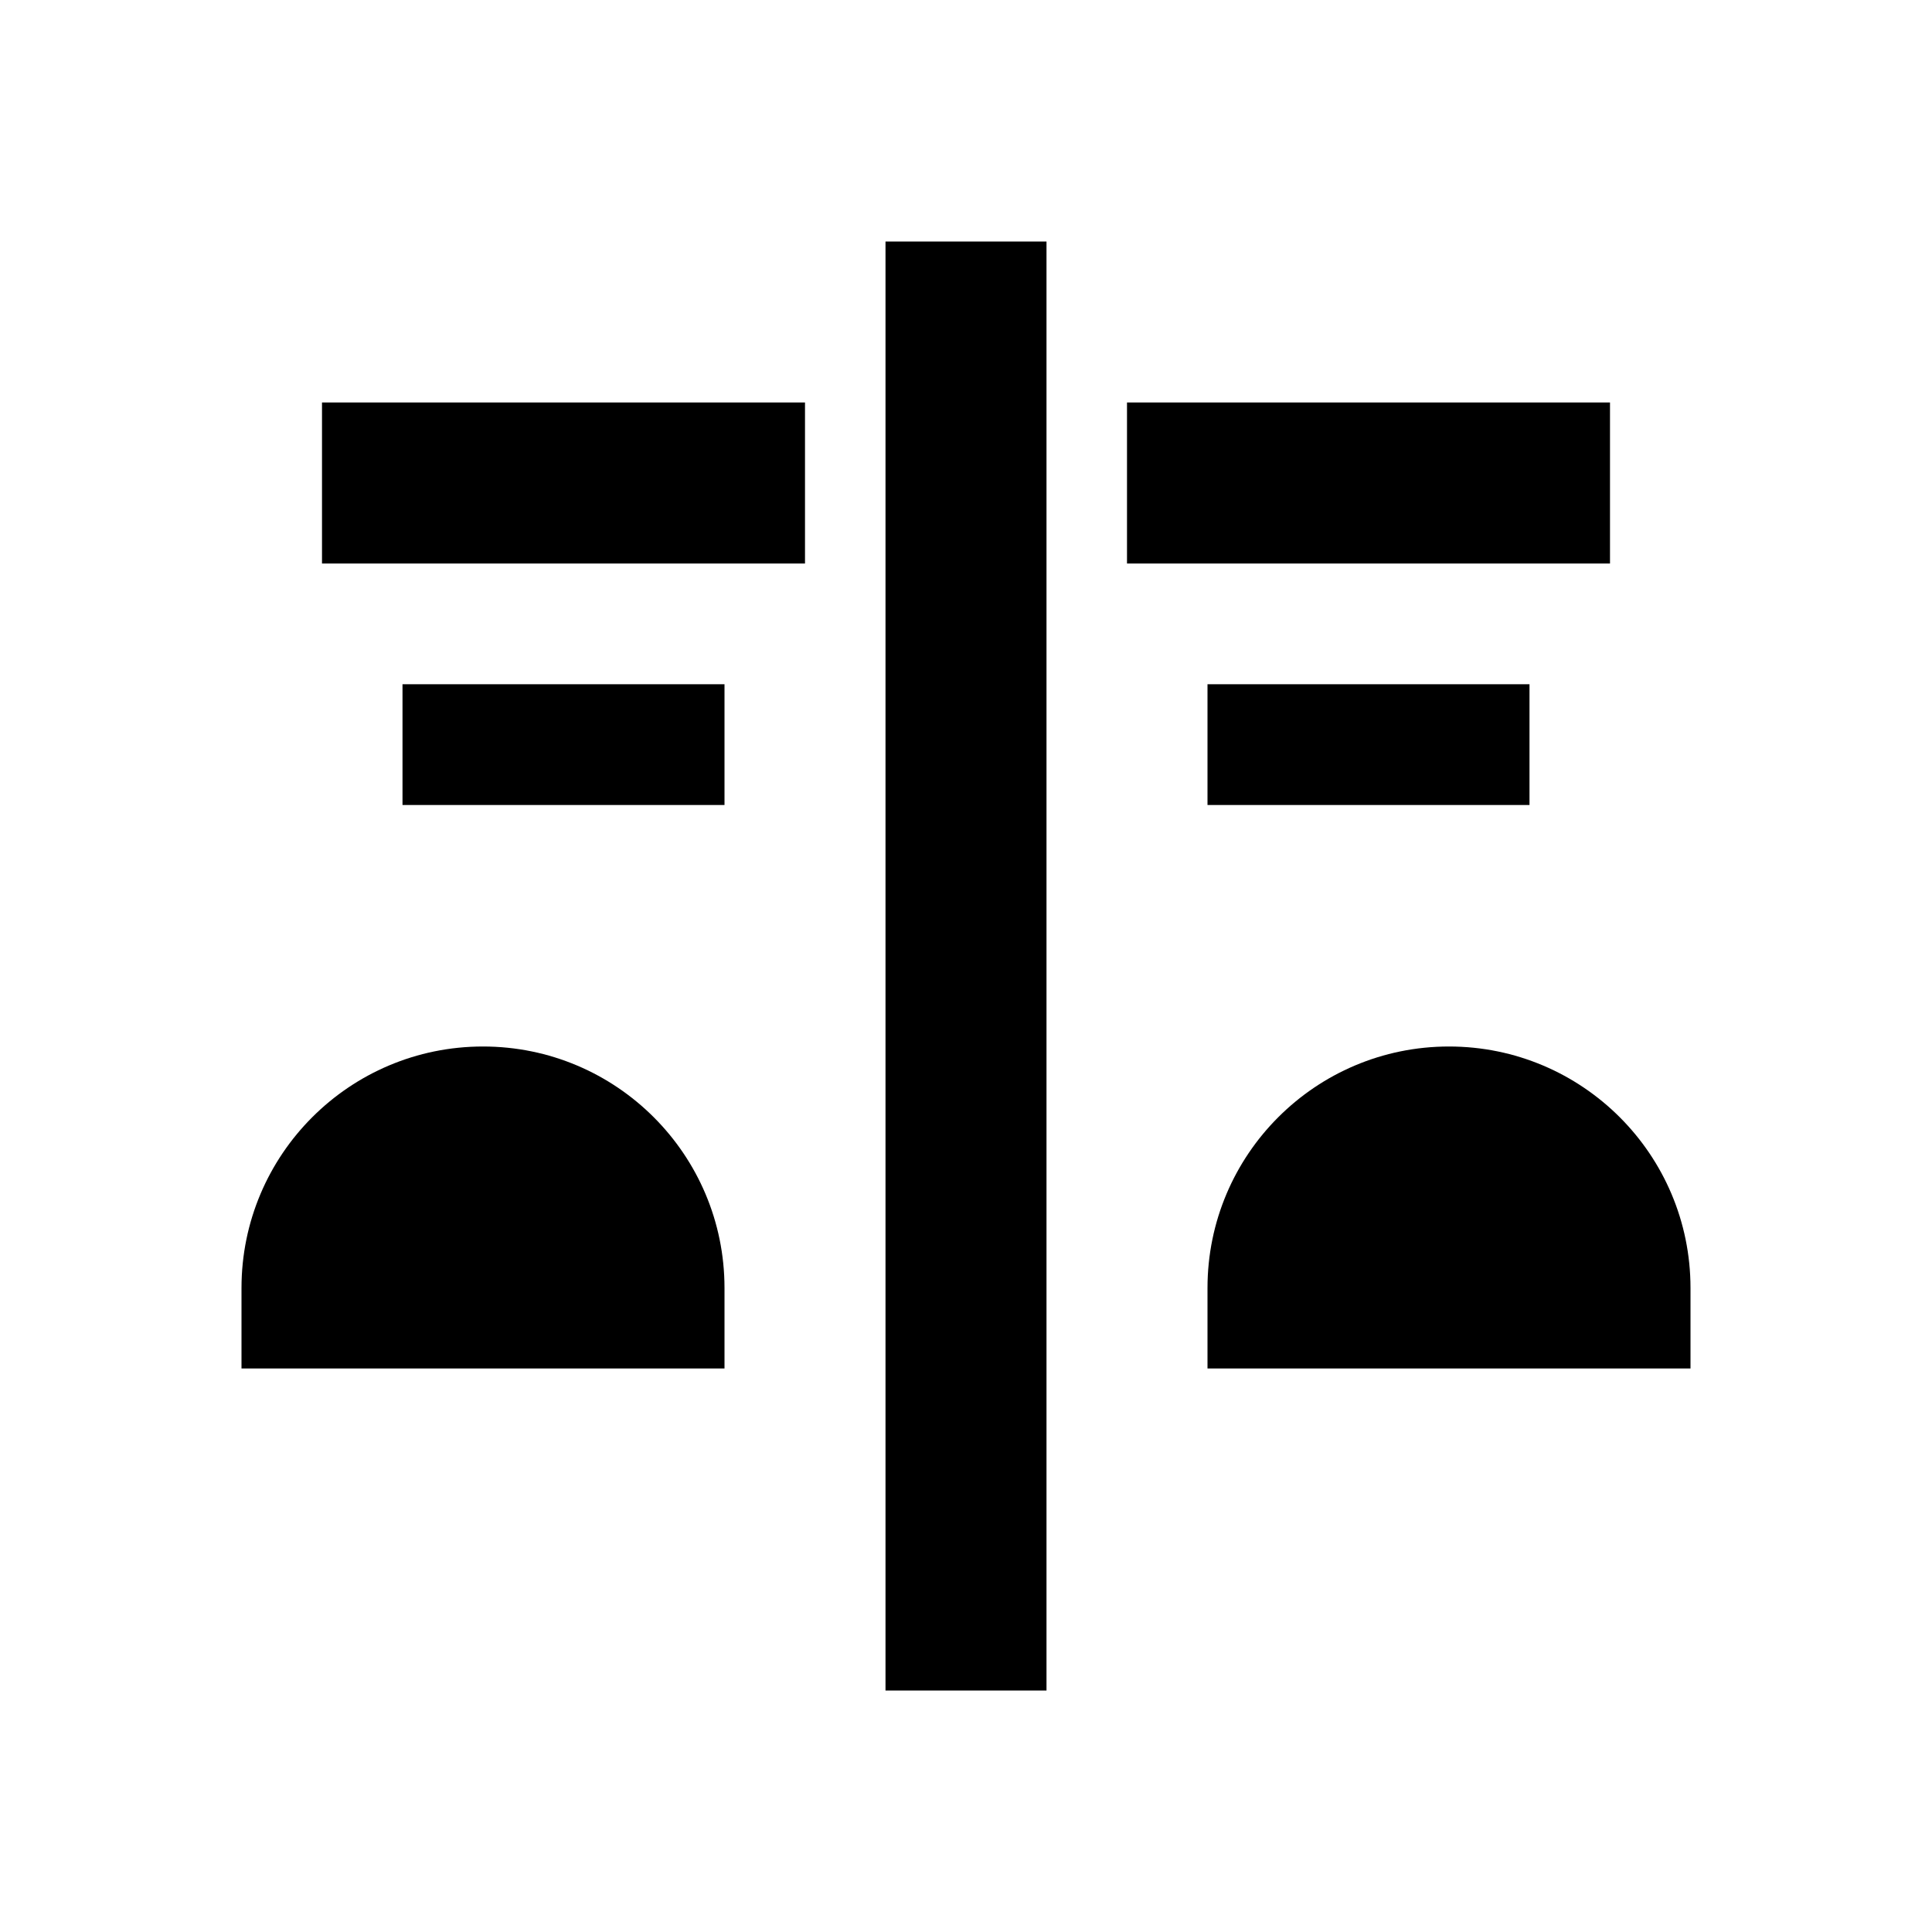
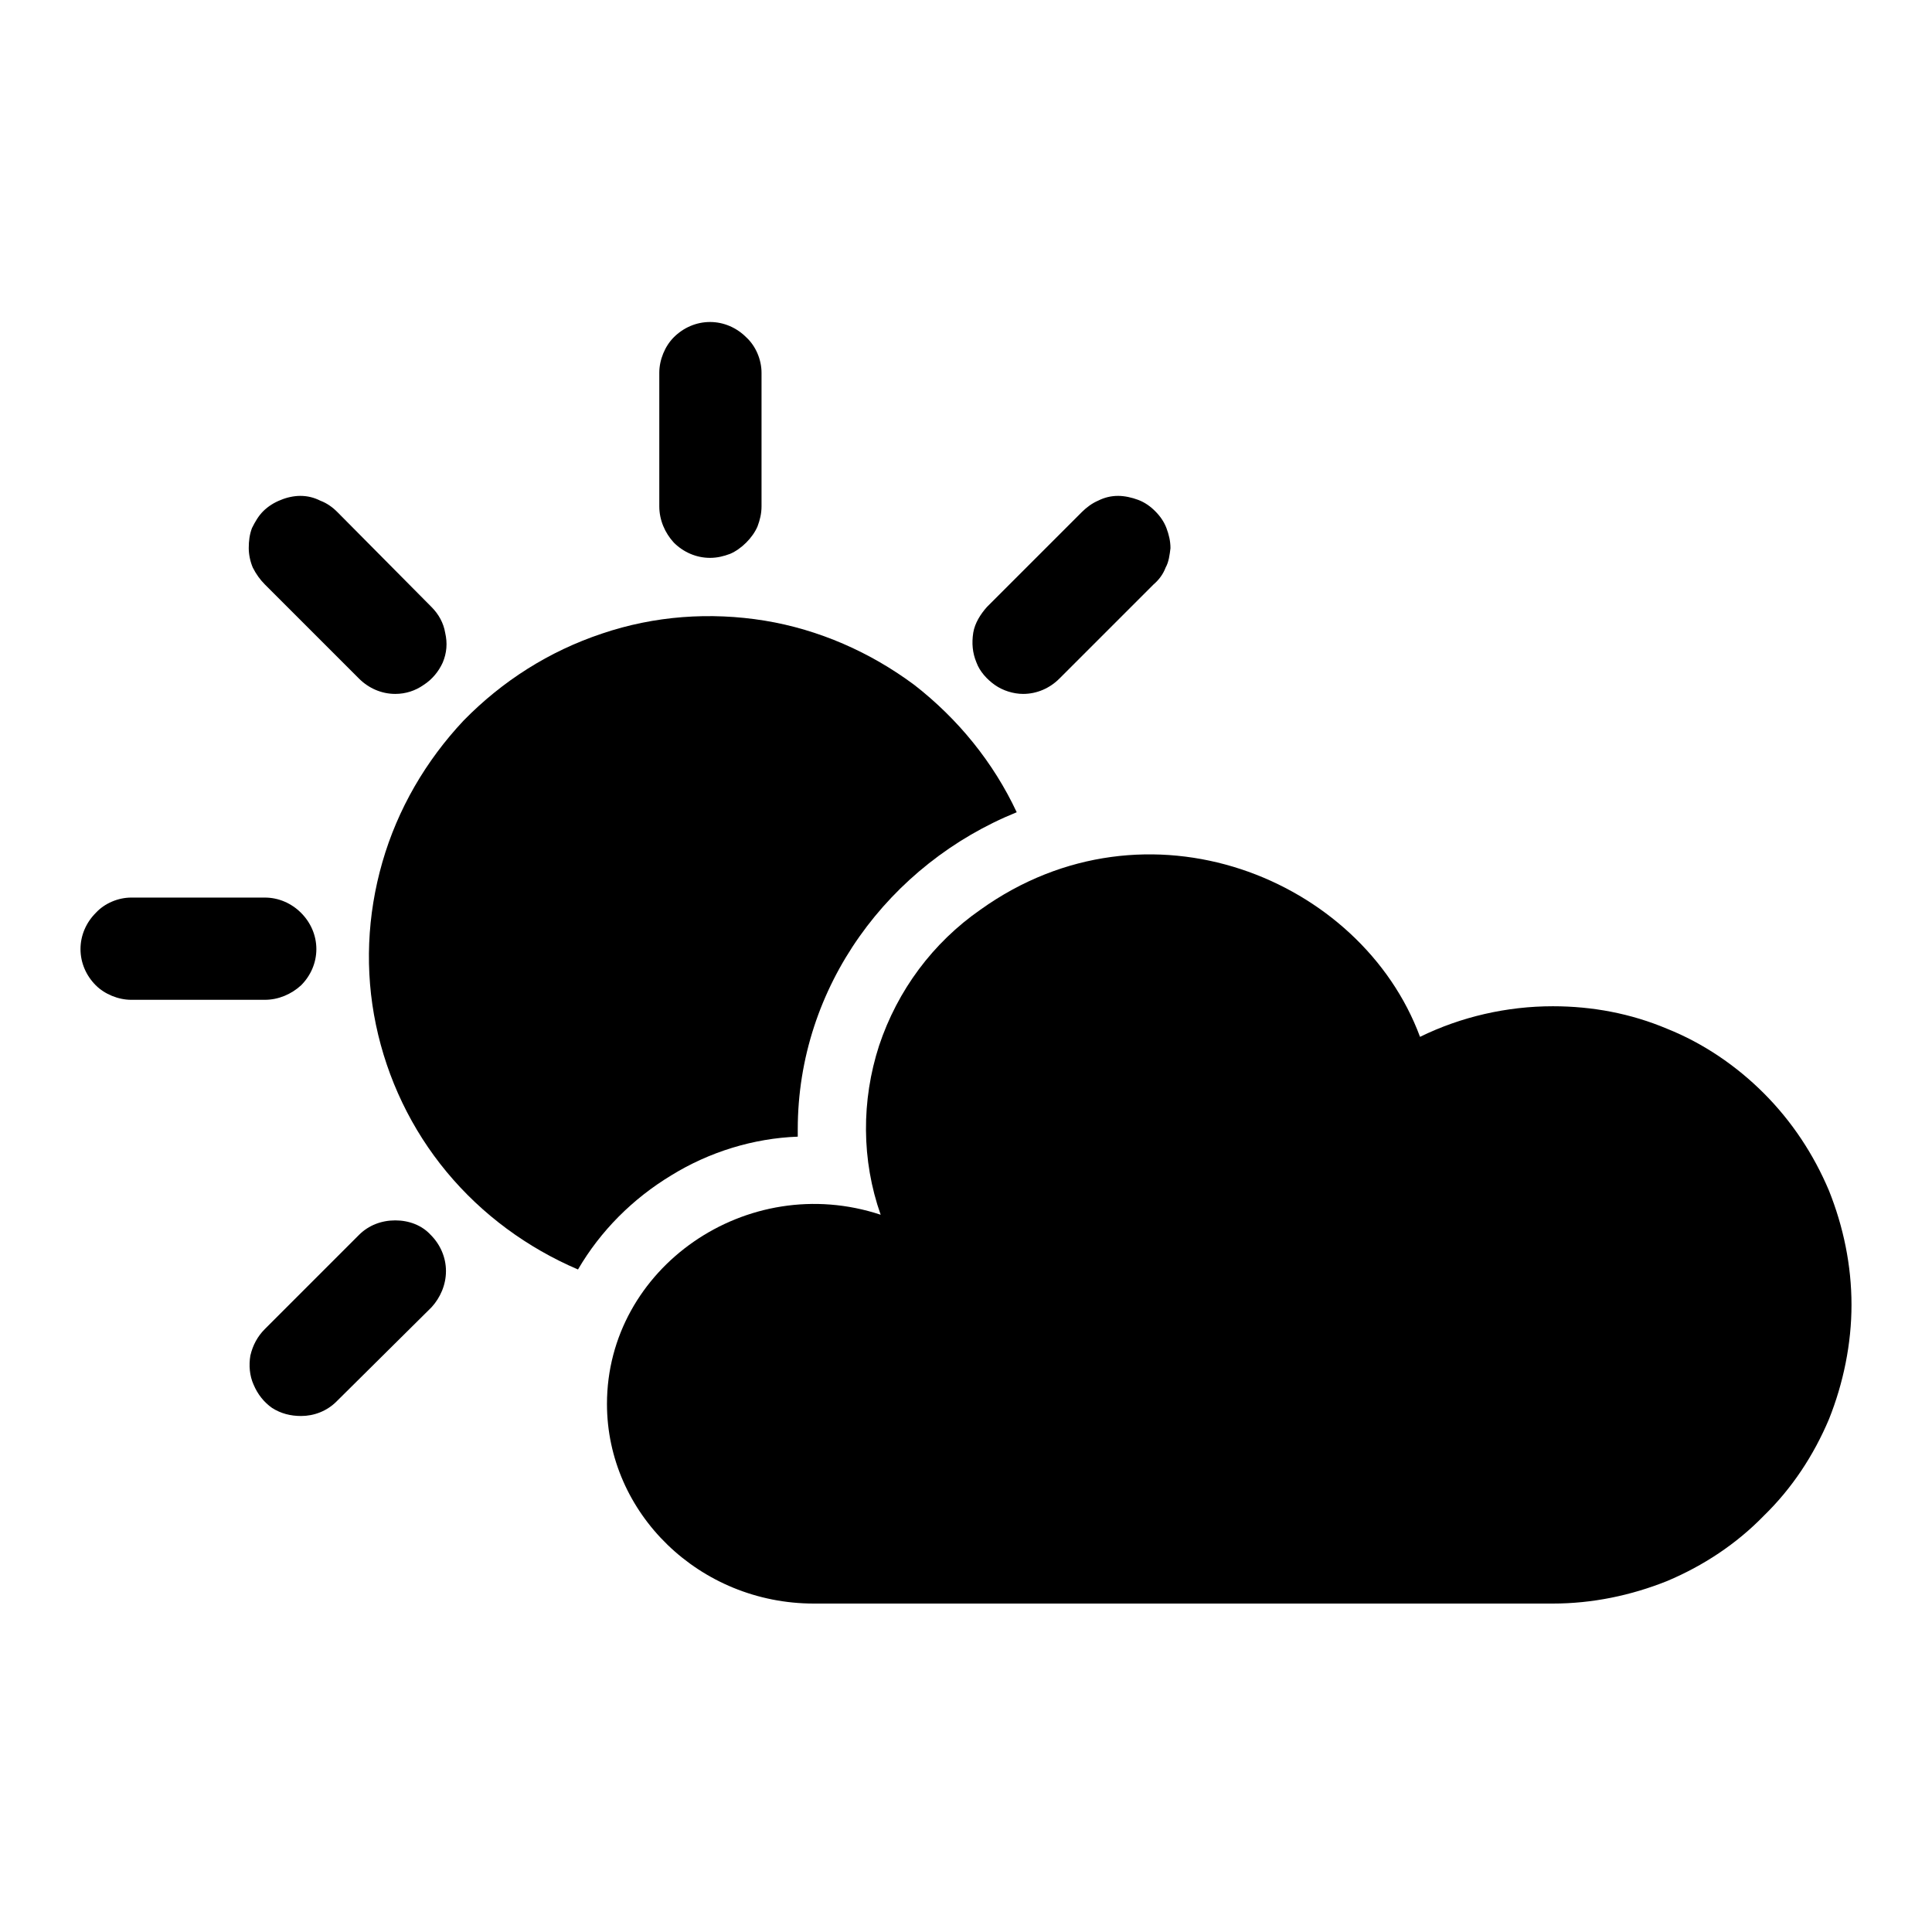
<svg xmlns="http://www.w3.org/2000/svg" viewBox="0 0 24 24" fill="currentColor">
-   <path d="M11 3h2v18h-2V3zM4 5h6v2H4V5zm10 0h6v2h-6V5zM5 8.5h4v1.5H5V8.5zm10 0h4v1.5h-4V8.5zM6 13a3 3 0 0 1 3 3v1H3v-1a3 3 0 0 1 3-3zm12 0a3 3 0 0 1 3 3v1h-6v-1a3 3 0 0 1 3-3z" />
+   <path d="M7.18 15.77C7.46 15.29 7.86 14.89 8.34 14.6C8.81 14.31 9.36 14.14 9.91 14.12C9.91 14.09 9.91 14.06 9.91 14.03C9.91 12.25 11.05 10.73 12.63 10.09C12.34 9.47 11.9 8.93 11.36 8.51C10.81 8.1 10.17 7.82 9.5 7.71C8.82 7.6 8.13 7.65 7.48 7.87C6.82 8.09 6.24 8.46 5.76 8.95C5.29 9.45 4.94 10.05 4.75 10.71C4.56 11.37 4.53 12.06 4.67 12.73C4.81 13.4 5.11 14.03 5.55 14.56C5.99 15.09 6.55 15.5 7.18 15.77H7.18Z" />
+   <path d="M12.71 8.62C12.59 8.62 12.46 8.58 12.36 8.51C12.26 8.44 12.17 8.34 12.13 8.23C12.08 8.11 12.07 7.99 12.09 7.86C12.11 7.74 12.18 7.63 12.26 7.54L13.44 6.36C13.5 6.3 13.57 6.25 13.64 6.22C13.72 6.18 13.8 6.16 13.89 6.16C13.97 6.16 14.06 6.18 14.14 6.21C14.22 6.24 14.29 6.29 14.35 6.35C14.41 6.41 14.46 6.48 14.49 6.56C14.52 6.64 14.54 6.72 14.54 6.81C14.53 6.89 14.52 6.98 14.48 7.05C14.45 7.13 14.4 7.2 14.33 7.26L13.16 8.43C13.04 8.55 12.88 8.62 12.71 8.62Z" />
+   <path d="M4.91 8.62C4.74 8.62 4.58 8.55 4.46 8.43L3.29 7.26C3.23 7.2 3.18 7.13 3.14 7.05C3.11 6.98 3.09 6.89 3.09 6.81C3.09 6.72 3.1 6.64 3.13 6.56C3.17 6.48 3.21 6.41 3.27 6.35C3.33 6.29 3.41 6.24 3.49 6.21C3.56 6.18 3.65 6.16 3.73 6.16C3.82 6.16 3.9 6.18 3.98 6.22C4.06 6.25 4.13 6.3 4.19 6.36L5.36 7.54C5.45 7.63 5.51 7.74 5.53 7.86C5.56 7.99 5.55 8.11 5.5 8.23C5.45 8.34 5.37 8.44 5.26 8.51C5.16 8.58 5.04 8.62 4.91 8.62Z" />
+   <path d="M8.82 6.93C8.65 6.93 8.49 6.86 8.37 6.74C8.26 6.62 8.19 6.46 8.19 6.29V4.63C8.19 4.47 8.26 4.3 8.37 4.19C8.49 4.07 8.65 4 8.82 4C8.99 4 9.15 4.07 9.27 4.19C9.39 4.3 9.46 4.47 9.46 4.63V6.29C9.46 6.38 9.44 6.46 9.41 6.54C9.38 6.61 9.33 6.68 9.27 6.74C9.21 6.8 9.14 6.85 9.07 6.88C8.99 6.91 8.91 6.93 8.82 6.93Z" />
+   <path d="M3.29 12.42H1.63C1.47 12.42 1.3 12.35 1.19 12.24C1.07 12.12 1 11.96 1 11.79C1 11.62 1.07 11.46 1.19 11.34C1.3 11.22 1.47 11.15 1.63 11.15H3.29C3.46 11.15 3.62 11.22 3.74 11.34C3.86 11.46 3.93 11.62 3.93 11.79C3.93 11.96 3.86 12.12 3.74 12.24C3.62 12.35 3.46 12.42 3.29 12.42Z" />
+   <path d="M3.74 17.59C3.61 17.59 3.49 17.56 3.38 17.49C3.28 17.42 3.2 17.32 3.15 17.2C3.1 17.09 3.09 16.96 3.11 16.84C3.14 16.71 3.2 16.6 3.29 16.51L4.46 15.34C4.58 15.22 4.74 15.16 4.91 15.16C5.08 15.16 5.24 15.22 5.35 15.34C5.47 15.46 5.54 15.62 5.54 15.79C5.54 15.96 5.47 16.12 5.36 16.24L4.18 17.41C4.06 17.53 3.9 17.59 3.74 17.59Z" />
+   <path d="M19.29 12.5C18.72 12.5 18.15 12.63 17.64 12.88C16.91 10.91 14.25 9.82 12.18 11.3C11.59 11.71 11.15 12.3 10.92 12.99C10.7 13.67 10.7 14.41 10.94 15.09C9.28 14.54 7.54 15.75 7.54 17.44C7.54 18.8 8.69 19.92 10.11 19.92H19.29C19.78 19.92 20.26 19.82 20.71 19.64C21.16 19.45 21.57 19.18 21.91 18.83C22.26 18.49 22.53 18.08 22.72 17.63C22.9 17.18 23 16.69 23 16.21C23 15.72 22.9 15.24 22.72 14.79C22.53 14.34 22.26 13.93 21.91 13.58C21.57 13.24 21.16 12.96 20.71 12.78C20.26 12.59 19.78 12.5 19.29 12.5V12.5Z" />
</svg>
